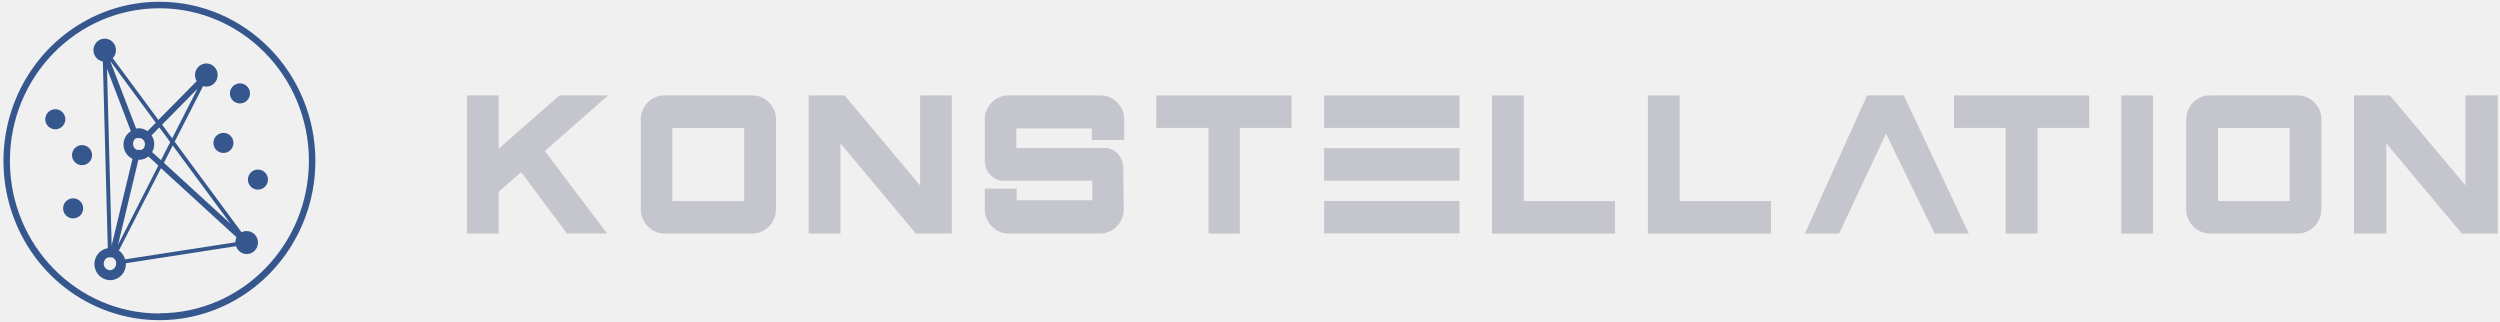
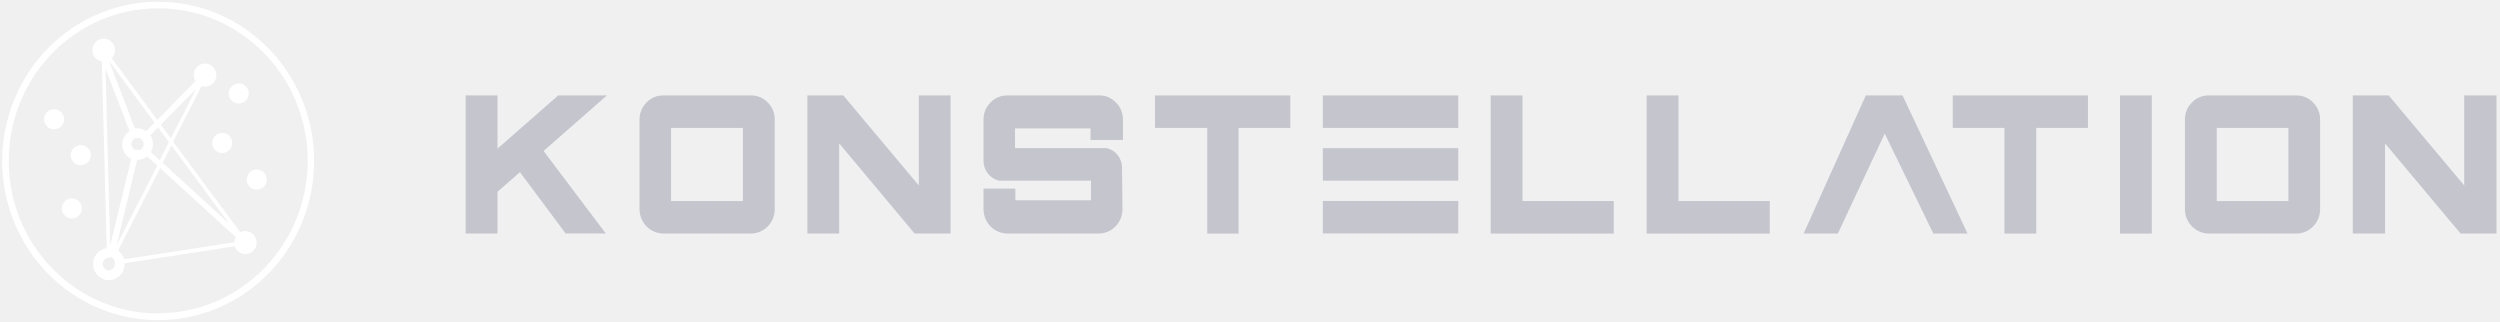
<svg xmlns="http://www.w3.org/2000/svg" width="249px" height="32px" viewBox="0 0 249 32" version="1.1">
  <g id="DS-Style-Guide" stroke="none" stroke-width="1" fill="none" fill-rule="evenodd">
-     <g id="DS-/-Style-Guide-/-Atoms" transform="translate(-536, -389)">
-       <g id="Atoms-/-Brand-/-Logo-/-logo-B-horizontal-dark" transform="translate(536, 389)">
+     <g id="DS-/-Style-Guide-/-Atoms" transform="translate(-207, -389)">
+       <g id="Atoms-/-Brand-/-Logo-/-logo-B-horizontal-dark-1tint" transform="translate(207, 389)">
        <g>
-           <g id="Dark_Anagram-5" transform="translate(46.5047, 9.144)" fill="#C5C6CD">
+           <g id="Dark_Anagram-5" transform="translate(46.37931, 9.144)" fill="#C5C6CD">
            <g id="Dark_Anagram-3">
              <polygon id="Path" points="14.068 0.36 7.761 5.893 13.955 14.106 9.955 14.106 5.409 8.004 3.17 9.953 3.17 14.118 0 14.118 0 0.36 3.17 0.36 3.17 5.661 9.216 0.36" />
              <path d="M19.693,14.118 C18.384,14.111 17.324,13.03 17.318,11.693 L17.318,2.784 C17.305,2.139 17.556,1.516 18.011,1.068 C18.451,0.603 19.061,0.347 19.693,0.36 L28.409,0.36 C29.042,0.347 29.651,0.603 30.091,1.068 C30.546,1.516 30.797,2.139 30.784,2.784 L30.784,11.693 C30.784,12.336 30.534,12.953 30.088,13.408 C29.643,13.862 29.039,14.118 28.409,14.118 L19.693,14.118 Z M20.455,10.881 L27.614,10.881 L27.614,3.596 L20.455,3.596 L20.455,10.881 Z" id="Shape" />
              <polygon id="Path" points="48.295 0.36 48.295 14.118 44.716 14.118 37.205 5.139 37.205 14.118 34.034 14.118 34.034 0.36 37.614 0.36 45.136 9.327 45.136 0.36" />
              <path d="M65.42,11.693 C65.42,13.032 64.357,14.118 63.045,14.118 L53.955,14.118 C52.645,14.111 51.586,13.03 51.58,11.693 L51.58,9.64 L54.75,9.64 L54.75,10.8 L62.284,10.8 L62.284,8.851 L53.307,8.851 L53.136,8.851 C52.224,8.648 51.574,7.821 51.58,6.868 L51.58,2.784 C51.566,2.139 51.818,1.516 52.273,1.068 C52.704,0.612 53.3,0.356 53.92,0.36 L63.011,0.36 C63.671,0.323 64.314,0.582 64.773,1.068 C65.228,1.516 65.479,2.139 65.466,2.784 L65.466,4.803 L62.239,4.803 L62.239,3.643 L54.716,3.643 L54.716,5.603 L63.636,5.603 L63.807,5.603 C64.257,5.691 64.661,5.943 64.943,6.311 C65.228,6.667 65.381,7.115 65.375,7.575 L65.42,11.693 Z" id="Path" />
              <polygon id="Path" points="82.136 0.36 82.136 3.596 76.977 3.596 76.977 14.118 73.864 14.118 73.864 3.596 68.659 3.596 68.659 0.36" />
              <path d="M85.375,0.36 L98.864,0.36 L98.864,3.596 L85.375,3.596 L85.375,0.36 Z M85.375,5.615 L98.864,5.615 L98.864,8.851 L85.375,8.851 L85.375,5.615 Z M85.375,10.87 L98.864,10.87 L98.864,14.106 L85.375,14.106 L85.375,10.87 Z" id="Shape" />
              <polygon id="Path" points="105.261 0.36 105.261 10.881 114.352 10.881 114.352 14.118 102.091 14.118 102.091 0.36" />
              <polygon id="Path" points="120.795 0.36 120.795 10.881 129.886 10.881 129.886 14.118 117.625 14.118 117.625 0.36" />
              <polygon id="Path" points="143.114 0.36 149.591 14.118 146.182 14.118 141.341 4.165 136.67 14.118 133.261 14.118 139.455 0.36" />
              <polygon id="Path" points="161.58 0.36 161.58 3.596 156.432 3.596 156.432 14.118 153.261 14.118 153.261 3.596 148.114 3.596 148.114 0.36" />
              <polygon id="Path" points="164.773 0.36 167.943 0.36 167.943 14.118 164.773 14.118" />
              <path d="M173.614,14.118 C172.305,14.111 171.245,13.03 171.239,11.693 L171.239,2.784 C171.225,2.139 171.477,1.516 171.932,1.068 C172.371,0.603 172.981,0.347 173.614,0.36 L182.33,0.36 C182.962,0.347 183.572,0.603 184.011,1.068 C184.466,1.516 184.718,2.139 184.705,2.784 L184.705,11.693 C184.705,13.032 183.641,14.118 182.33,14.118 L173.614,14.118 Z M174.409,10.881 L181.545,10.881 L181.545,3.596 L174.409,3.596 L174.409,10.881 Z" id="Shape" />
              <polygon id="Path" points="202.273 0.36 202.273 14.118 198.693 14.118 191.17 5.139 191.17 14.118 187.955 14.118 187.955 0.36 191.534 0.36 199.057 9.327 199.057 0.36" />
            </g>
          </g>
-           <g id="Isotype_L-3" transform="translate(0.352665, 0.176)">
+           <g id="Isotype_L-3" transform="translate(0.227273, 0.176)">
            <g id="Isotype_L">
              <ellipse id="Oval" transform="translate(22.77894, 8.784077) rotate(-81.38435) translate(-22.77894, -8.784077) " cx="22.779" cy="8.784" rx="1" ry="1" />
              <ellipse id="Oval" transform="translate(6.715181, 19.93545) rotate(-81.25) translate(-6.715181, -19.93545) " cx="6.715" cy="19.935" rx="1" ry="1" />
              <ellipse id="Oval" transform="translate(21.22159, 13.62612) rotate(-81.25) translate(-21.22159, -13.62612) " cx="21.222" cy="13.626" rx="1" ry="1" />
              <ellipse id="Oval" transform="translate(4.996368, 11.33578) rotate(-81.25) translate(-4.996368, -11.33578) " cx="4.996" cy="11.336" rx="1" ry="1" />
              <ellipse id="Oval" transform="translate(7.557954, 14.91669) rotate(-81.25) translate(-7.557954, -14.91669) " cx="7.558" cy="14.917" rx="1" ry="1" />
              <ellipse id="Oval" transform="translate(24.55026, 17.16239) rotate(-81.25) translate(-24.55026, -17.16239) " cx="24.55" cy="17.162" rx="1" ry="1" />
              <path d="M23.471,22.119 C23.297,22.119 23.125,22.162 22.971,22.244 L16.514,13.502 L19.255,8.136 C19.76,8.304 20.309,8.079 20.56,7.602 C20.811,7.125 20.691,6.533 20.275,6.197 C19.859,5.862 19.267,5.878 18.87,6.237 C18.473,6.596 18.385,7.194 18.661,7.656 L14.961,11.4 L10.555,5.436 C10.904,5.068 10.961,4.504 10.695,4.071 C10.428,3.638 9.905,3.446 9.43,3.608 C8.954,3.769 8.647,4.241 8.687,4.751 C8.727,5.262 9.103,5.678 9.598,5.76 L10.074,23.778 C9.296,23.906 8.751,24.634 8.835,25.434 C8.919,26.234 9.602,26.828 10.39,26.785 C11.177,26.741 11.794,26.077 11.793,25.272 C11.793,25.258 11.793,25.244 11.793,25.23 L22.44,23.583 C22.615,24.123 23.16,24.441 23.704,24.32 C24.248,24.2 24.616,23.681 24.557,23.116 C24.498,22.551 24.031,22.123 23.474,22.122 L23.471,22.119 Z M21.907,21.424 L15.473,15.541 L16.327,13.87 L21.907,21.424 Z M18.709,8.4 L16.27,13.171 L15.295,11.852 L18.709,8.4 Z M15.034,12.119 L16.082,13.536 L15.19,15.28 L14.334,14.498 C14.627,13.993 14.605,13.36 14.279,12.877 L15.034,12.119 Z M12.61,13.299 L12.61,13.299 C12.666,13.24 12.733,13.192 12.806,13.159 L12.812,13.159 C12.844,13.145 12.878,13.133 12.913,13.125 L12.931,13.119 C12.971,13.111 13.012,13.106 13.052,13.106 L13.058,13.106 C13.07,13.106 13.082,13.106 13.093,13.106 L13.128,13.106 L13.128,13.106 C13.168,13.11 13.208,13.119 13.247,13.132 L13.247,13.132 C13.431,13.192 13.577,13.337 13.641,13.524 L13.641,13.524 C13.684,13.638 13.69,13.763 13.66,13.881 L13.66,13.881 C13.649,13.926 13.633,13.97 13.613,14.011 L13.603,14.029 C13.585,14.063 13.564,14.095 13.54,14.125 L13.524,14.147 C13.499,14.175 13.472,14.201 13.444,14.224 L13.425,14.241 C13.318,14.321 13.19,14.364 13.058,14.365 L13.058,14.365 C13.019,14.365 12.981,14.361 12.943,14.354 C12.92,14.349 12.898,14.342 12.876,14.335 L12.839,14.323 C12.81,14.312 12.781,14.298 12.754,14.282 L12.746,14.282 C12.716,14.264 12.688,14.244 12.662,14.221 C12.529,14.11 12.448,13.947 12.438,13.772 C12.428,13.596 12.491,13.425 12.61,13.299 L12.61,13.299 Z M13.058,15.252 C13.391,15.252 13.714,15.136 13.975,14.925 L14.929,15.798 L11.013,23.462 L12.978,15.247 C13.006,15.249 13.031,15.251 13.057,15.251 L13.058,15.252 Z M13.89,12.48 C13.571,12.256 13.178,12.17 12.797,12.242 L10.292,5.701 L14.698,11.666 L13.89,12.48 Z M12.283,12.443 C11.814,12.734 11.541,13.267 11.575,13.827 C11.61,14.387 11.945,14.881 12.446,15.111 L10.434,23.51 L9.984,6.432 L12.283,12.443 Z M10.308,25.899 C10.006,25.901 9.747,25.679 9.694,25.375 C9.642,25.071 9.813,24.773 10.097,24.67 C10.13,24.658 10.163,24.648 10.197,24.641 C10.274,24.625 10.353,24.625 10.43,24.641 C10.461,24.648 10.49,24.658 10.519,24.669 L10.543,24.677 C10.684,24.736 10.799,24.846 10.865,24.986 C10.884,25.027 10.899,25.069 10.91,25.113 L10.91,25.12 C10.921,25.167 10.927,25.215 10.927,25.263 L10.927,25.263 C10.926,25.296 10.923,25.328 10.918,25.359 L10.918,25.359 C10.874,25.669 10.615,25.899 10.309,25.902 L10.308,25.899 Z M11.142,24.012 L15.21,16.051 L22.503,22.719 C22.427,22.87 22.385,23.037 22.382,23.206 L11.736,24.855 C11.641,24.513 11.431,24.216 11.143,24.015 L11.142,24.012 Z" id="Shape" />
              <path d="M15.047,0 C6.737,0 0,6.877 0,15.36 C0,23.843 6.737,30.72 15.047,30.72 C23.357,30.72 30.094,23.843 30.094,15.36 C30.094,11.286 28.509,7.379 25.687,4.499 C22.865,1.618 19.038,0 15.047,0 Z M15.047,30.079 C7.084,30.079 0.628,23.489 0.628,15.36 C0.628,7.231 7.084,0.641 15.047,0.641 C23.01,0.641 29.466,7.231 29.466,15.36 C29.466,23.489 23.01,30.079 15.047,30.079 L15.047,30.079 Z" id="Shape" />
            </g>
          </g>
-           <g id="_Group_" fill="#35578E" fill-rule="nonzero">
-             <ellipse id="Oval" transform="translate(23.89984, 9.304419) rotate(-81.25) translate(-23.89984, -9.304419) " cx="23.9" cy="9.304" rx="1" ry="1" />
-             <ellipse id="Oval" transform="translate(7.284198, 20.75254) rotate(-81.25) translate(-7.284198, -20.75254) " cx="7.284" cy="20.753" rx="1" ry="1" />
-             <ellipse id="Oval" transform="translate(22.25427, 14.23584) rotate(-81.25) translate(-22.25427, -14.23584) " cx="22.254" cy="14.236" rx="1" ry="1" />
-             <ellipse id="Oval" transform="translate(5.509333, 11.87786) rotate(-81.25) translate(-5.509333, -11.87786) " cx="5.509" cy="11.878" rx="1" ry="1" />
-             <ellipse id="Oval" transform="translate(8.170298, 15.4516) rotate(-81.38435) translate(-8.170298, -15.4516) " cx="8.17" cy="15.452" rx="1" ry="1" />
-             <ellipse id="Oval" transform="translate(25.6894, 17.88757) rotate(-81.25) translate(-25.6894, -17.88757) " cx="25.689" cy="17.888" rx="1" ry="1" />
-             <path d="M24.577,23.008 C24.397,23.007 24.219,23.051 24.06,23.136 L17.398,14.112 L20.227,8.576 C20.749,8.736 21.308,8.492 21.556,7.997 C21.804,7.501 21.67,6.896 21.237,6.558 C20.805,6.22 20.197,6.245 19.793,6.619 C19.39,6.993 19.305,7.607 19.592,8.08 L15.776,11.944 L11.23,5.792 C11.591,5.416 11.654,4.836 11.382,4.389 C11.109,3.941 10.573,3.741 10.083,3.904 C9.592,4.067 9.274,4.551 9.312,5.076 C9.35,5.601 9.734,6.032 10.243,6.12 L10.737,24.72 C9.905,24.849 9.322,25.625 9.415,26.478 C9.507,27.331 10.242,27.957 11.081,27.898 C11.92,27.838 12.563,27.114 12.539,26.256 C12.539,26.256 12.539,26.256 12.539,26.216 L23.511,24.52 C23.691,25.075 24.252,25.402 24.811,25.278 C25.371,25.155 25.749,24.621 25.689,24.04 C25.629,23.458 25.149,23.017 24.577,23.016 L24.577,23.008 Z M22.962,22.288 L16.324,16.216 L17.202,14.488 L22.962,22.288 Z M19.663,8.848 L17.147,13.776 L16.144,12.416 L19.663,8.848 Z M15.87,12.688 L16.951,14.152 L16.034,15.952 L15.149,15.152 C15.452,14.631 15.43,13.979 15.094,13.48 L15.87,12.688 Z M13.37,13.904 L13.37,13.904 C13.428,13.843 13.497,13.794 13.574,13.76 L13.574,13.76 L13.676,13.76 L13.676,13.76 L13.801,13.76 L13.879,13.76 L14.005,13.76 L14.005,13.76 C14.196,13.824 14.346,13.974 14.412,14.168 L14.412,14.168 C14.449,14.288 14.449,14.416 14.412,14.536 L14.412,14.536 C14.401,14.583 14.386,14.629 14.365,14.672 L14.365,14.672 L14.303,14.776 L14.303,14.776 L14.216,14.856 L14.216,14.856 L14.099,14.928 L13.981,14.928 L13.84,14.928 L13.84,14.928 L13.723,14.928 L13.652,14.928 L13.652,14.928 L13.566,14.888 L13.566,14.888 L13.48,14.824 C13.342,14.709 13.258,14.541 13.248,14.36 C13.237,14.179 13.301,14.002 13.425,13.872 L13.37,13.904 Z M13.832,15.92 C14.177,15.921 14.511,15.802 14.781,15.584 L15.768,16.488 L11.755,24.392 L13.785,15.912 L13.832,15.92 Z M14.694,13.064 C14.365,12.825 13.956,12.73 13.558,12.8 L10.972,6.064 L15.517,12.224 L14.694,13.064 Z M13.033,13.064 C12.55,13.365 12.269,13.914 12.304,14.491 C12.338,15.067 12.682,15.577 13.197,15.816 L11.121,24.448 L10.658,6.848 L13.033,13.064 Z M10.972,26.912 C10.66,26.911 10.394,26.683 10.34,26.37 C10.286,26.057 10.46,25.749 10.752,25.64 L10.854,25.64 L10.972,25.64 L11.097,25.64 L11.191,25.64 L11.191,25.64 C11.335,25.702 11.453,25.816 11.52,25.96 C11.54,26.001 11.556,26.044 11.567,26.088 L11.567,26.088 C11.573,26.136 11.573,26.184 11.567,26.232 L11.567,26.232 C11.57,26.264 11.57,26.296 11.567,26.328 L11.567,26.328 C11.534,26.644 11.283,26.891 10.972,26.912 L10.972,26.912 Z M11.834,24.968 L16.034,16.752 L23.558,23.632 C23.479,23.788 23.436,23.96 23.433,24.136 L12.461,25.832 C12.361,25.478 12.145,25.17 11.85,24.96 L11.834,24.968 Z" id="Shape" />
-             <path d="M15.878,0.176 C9.592,0.176 3.927,4.043 1.524,9.972 C-0.878,15.9 0.457,22.723 4.905,27.255 C9.354,31.787 16.04,33.136 21.844,30.672 C27.647,28.208 31.423,22.416 31.411,16 C31.393,7.255 24.444,0.176 15.878,0.176 Z M15.878,31.224 C7.654,31.224 0.987,24.419 0.987,16.024 C0.987,7.629 7.654,0.824 15.878,0.824 C24.101,0.824 30.768,7.629 30.768,16.024 C30.755,24.409 24.092,31.2 15.878,31.2 L15.878,31.224 Z" id="Shape" />
+           <g id="_Group_" fill="#FFFFFF" fill-rule="nonzero">
+             <ellipse id="Oval" transform="translate(23.77722, 9.309618) rotate(-81.25) translate(-23.77722, -9.309618) " cx="23.777" cy="9.31" rx="1" ry="1" />
+             <ellipse id="Oval" transform="translate(7.153741, 20.75774) rotate(-81.25) translate(-7.153741, -20.75774) " cx="7.154" cy="20.758" rx="1" ry="1" />
+             <ellipse id="Oval" transform="translate(22.13165, 14.24104) rotate(-81.25) translate(-22.13165, -14.24104) " cx="22.132" cy="14.241" rx="1" ry="1" />
+             <ellipse id="Oval" transform="translate(5.386713, 11.87506) rotate(-81.25) translate(-5.386713, -11.87506) " cx="5.387" cy="11.875" rx="1" ry="1" />
+             <ellipse id="Oval" transform="translate(8.049608, 15.45032) rotate(-81.38435) translate(-8.049608, -15.45032) " cx="8.05" cy="15.45" rx="1" ry="1" />
+             <ellipse id="Oval" transform="translate(25.56679, 17.89277) rotate(-81.25) translate(-25.56679, -17.89277) " cx="25.567" cy="17.893" rx="1" ry="1" />
+             <path d="M24.451,23.008 C24.271,23.007 24.094,23.051 23.934,23.136 L17.241,14.112 L20.071,8.576 C20.59,8.751 21.157,8.52 21.417,8.029 C21.677,7.538 21.554,6.927 21.126,6.58 C20.698,6.233 20.088,6.249 19.677,6.618 C19.267,6.987 19.175,7.603 19.459,8.08 L15.674,11.944 L11.129,5.792 C11.489,5.416 11.552,4.836 11.28,4.389 C11.008,3.941 10.471,3.741 9.981,3.904 C9.49,4.067 9.172,4.551 9.21,5.076 C9.248,5.601 9.632,6.032 10.141,6.12 L10.635,24.72 C9.798,24.832 9.198,25.602 9.279,26.46 C9.36,27.318 10.092,27.956 10.935,27.903 C11.778,27.851 12.428,27.126 12.406,26.264 C12.406,26.264 12.406,26.264 12.406,26.224 L23.378,24.528 C23.558,25.083 24.119,25.41 24.678,25.286 C25.238,25.163 25.616,24.629 25.556,24.048 C25.496,23.466 25.016,23.025 24.444,23.024 L24.451,23.008 Z M22.837,22.288 L16.199,16.216 L17.077,14.488 L22.837,22.288 Z M19.538,8.848 L17.022,13.776 L16.019,12.416 L19.538,8.848 Z M15.745,12.688 L16.826,14.152 L15.909,15.952 L15.024,15.152 C15.326,14.631 15.305,13.979 14.969,13.48 L15.745,12.688 Z M13.245,13.904 L13.245,13.904 C13.303,13.843 13.372,13.794 13.448,13.76 L13.448,13.76 L13.55,13.76 L13.55,13.76 L13.676,13.76 L13.754,13.76 L13.879,13.76 L13.879,13.76 C14.07,13.824 14.221,13.974 14.287,14.168 L14.287,14.168 C14.324,14.288 14.324,14.416 14.287,14.536 L14.287,14.536 C14.276,14.583 14.26,14.629 14.24,14.672 L14.24,14.672 L14.177,14.776 L14.177,14.776 L14.091,14.856 L14.091,14.856 L13.973,14.928 L13.856,14.928 L13.715,14.928 L13.715,14.928 L13.597,14.928 L13.527,14.928 L13.527,14.928 L13.44,14.888 L13.44,14.888 L13.323,14.856 C13.185,14.741 13.101,14.573 13.091,14.392 C13.08,14.211 13.145,14.034 13.268,13.904 L13.245,13.904 Z M13.707,15.92 C14.051,15.921 14.385,15.802 14.655,15.584 L15.674,16.48 L11.63,24.392 L13.66,15.912 L13.707,15.92 Z M14.569,13.064 C14.24,12.825 13.831,12.73 13.433,12.8 L10.846,6.048 L15.392,12.208 L14.569,13.064 Z M12.908,13.064 C12.424,13.365 12.144,13.914 12.178,14.491 C12.213,15.067 12.557,15.577 13.072,15.816 L10.972,24.448 L10.509,6.848 L12.908,13.064 Z M10.87,26.952 C10.559,26.951 10.293,26.723 10.239,26.41 C10.185,26.097 10.358,25.789 10.65,25.68 L10.752,25.68 L10.87,25.68 L10.972,25.6 L11.066,25.6 L11.066,25.6 C11.21,25.662 11.327,25.776 11.395,25.92 C11.415,25.961 11.43,26.004 11.442,26.048 L11.442,26.048 C11.448,26.096 11.448,26.144 11.442,26.192 L11.442,26.192 C11.444,26.224 11.444,26.256 11.442,26.288 L11.442,26.288 C11.428,26.612 11.185,26.877 10.87,26.912 L10.87,26.952 Z M11.755,24.96 L15.956,16.744 L23.48,23.624 C23.4,23.78 23.357,23.952 23.354,24.128 L12.382,25.824 C12.277,25.471 12.056,25.166 11.755,24.96 Z" id="Shape" />
+             <path d="M15.76,0.176 C9.474,0.173 3.806,4.037 1.401,9.966 C-1.004,15.895 0.329,22.718 4.777,27.252 C9.226,31.786 15.912,33.136 21.716,30.673 C27.521,28.209 31.298,22.417 31.285,16 C31.268,7.259 24.323,0.18 15.76,0.176 Z M15.76,31.224 C7.537,31.224 0.87,24.419 0.87,16.024 C0.87,7.629 7.537,0.824 15.76,0.824 C23.984,0.824 30.65,7.629 30.65,16.024 C30.637,24.409 23.975,31.2 15.76,31.2 L15.76,31.224 Z" id="Shape" />
          </g>
        </g>
      </g>
    </g>
  </g>
</svg>
